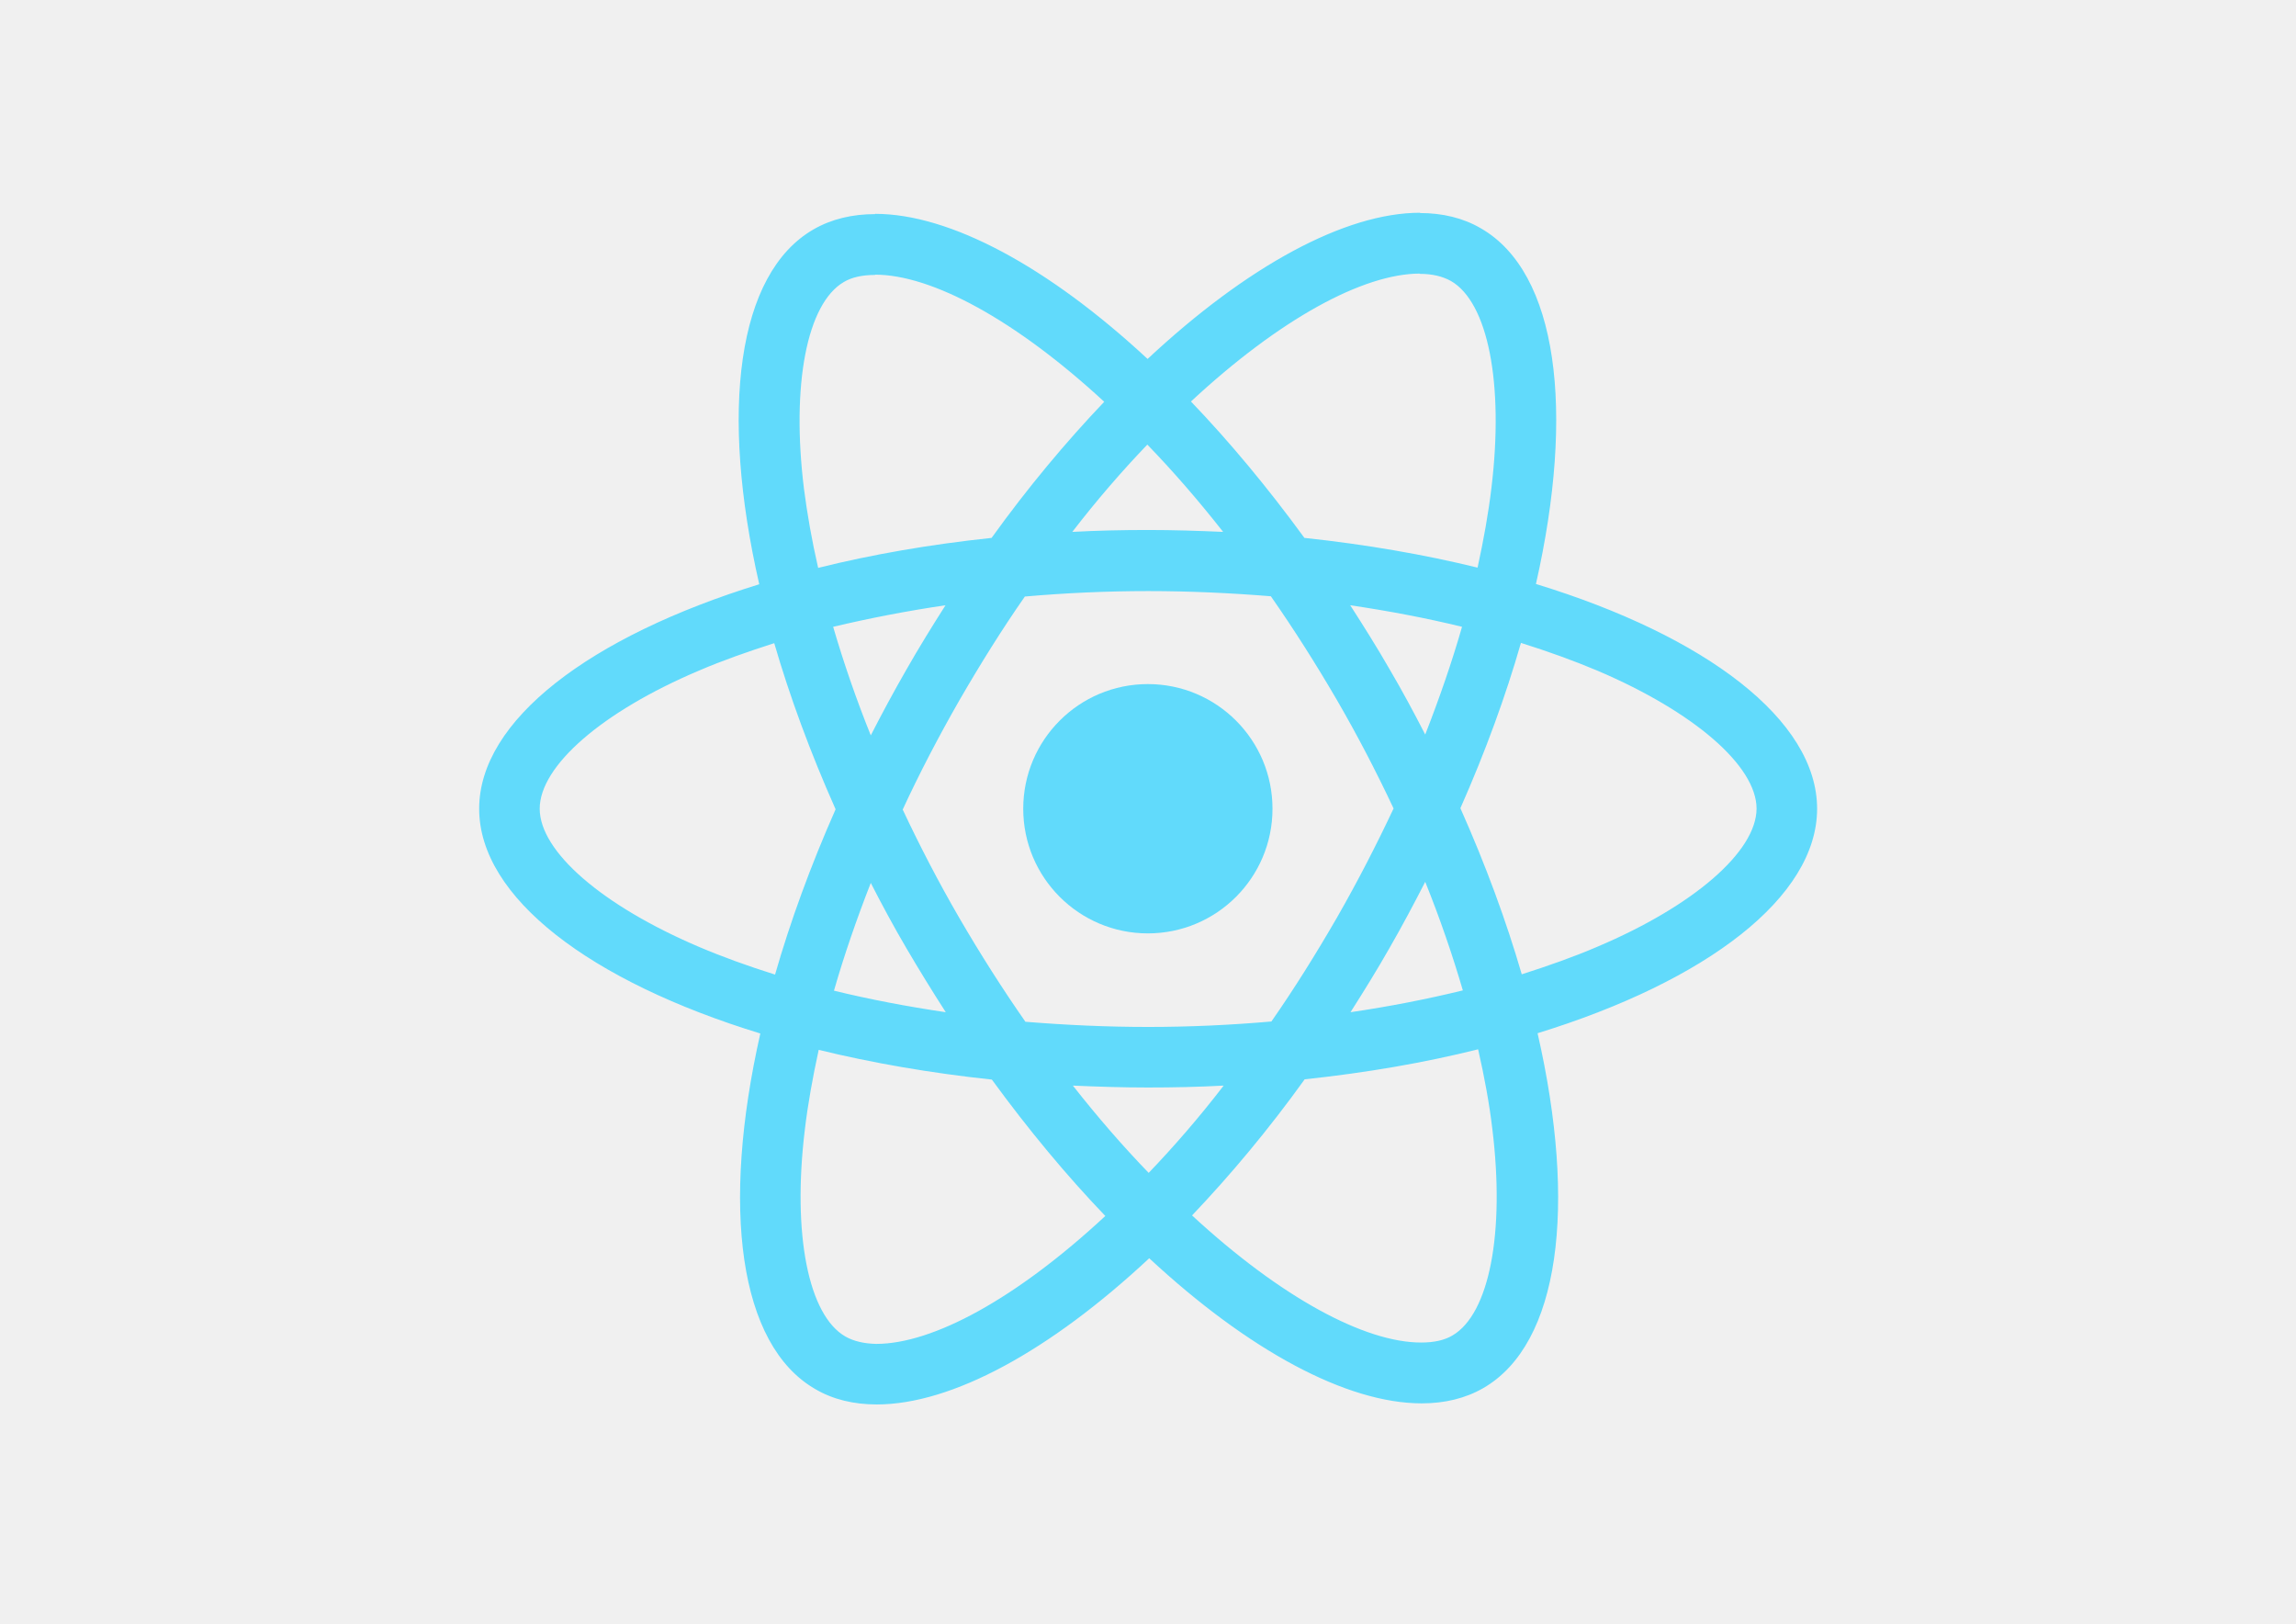
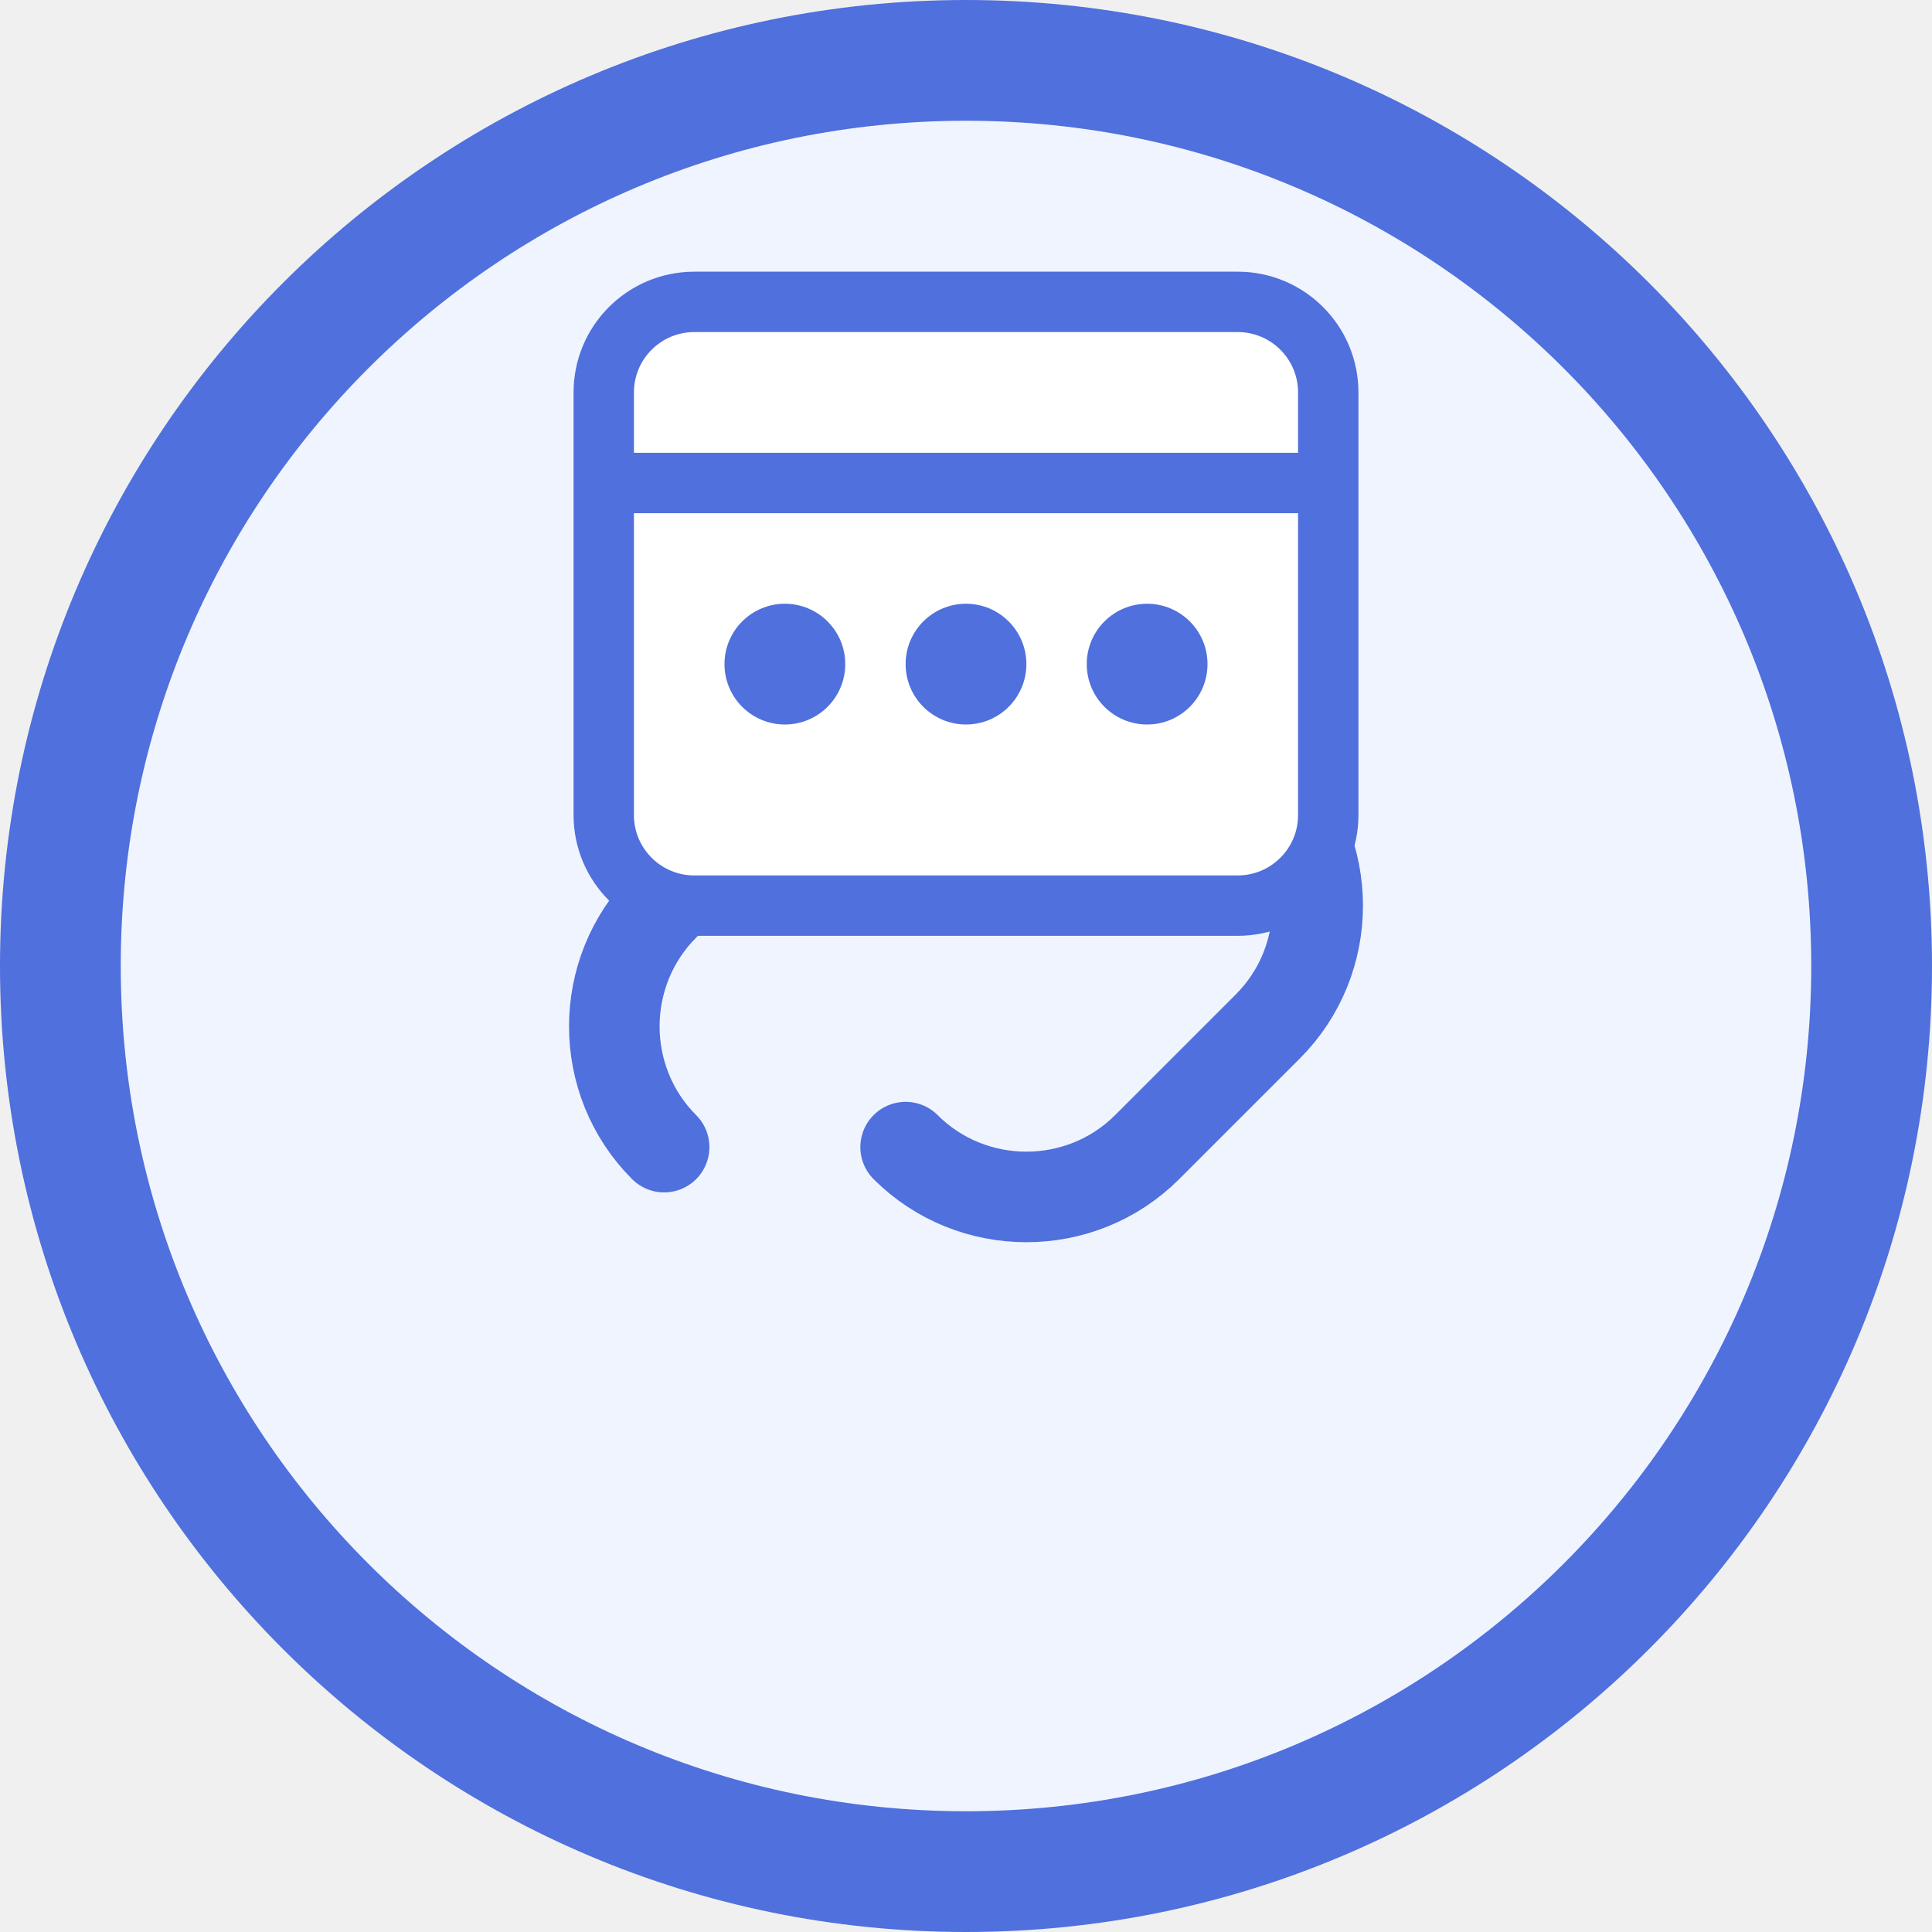
- <svg xmlns="http://www.w3.org/2000/svg" viewBox="0 0 841.9 595.3">
-   <g fill="#61DAFB">
-     <path d="M666.3 296.5c0-32.5-40.7-63.3-103.1-82.4 14.4-63.6 8-114.2-20.2-130.4-6.5-3.8-14.1-5.6-22.4-5.6v22.3c4.6 0 8.3.9 11.4 2.6 13.6 7.8 19.5 37.5 14.9 75.7-1.1 9.4-2.9 19.3-5.1 29.4-19.6-4.8-41-8.5-63.5-10.9-13.5-18.5-27.5-35.3-41.6-50 32.6-30.3 63.2-46.9 84-46.9V78c-27.5 0-63.5 19.6-99.9 53.6-36.4-33.8-72.4-53.2-99.9-53.2v22.3c20.7 0 51.4 16.5 84 46.6-14 14.7-28 31.4-41.3 49.9-22.6 2.4-44 6.1-63.6 11-2.3-10-4-19.7-5.2-29-4.7-38.2 1.1-67.9 14.6-75.8 3-1.8 6.9-2.6 11.5-2.6V78.5c-8.4 0-16 1.8-22.6 5.6-28.1 16.2-34.4 66.7-19.9 130.1-62.2 19.2-102.7 49.9-102.7 82.3 0 32.5 40.7 63.3 103.1 82.4-14.4 63.6-8 114.2 20.2 130.4 6.5 3.8 14.1 5.6 22.5 5.6 27.5 0 63.5-19.6 99.9-53.6 36.4 33.8 72.4 53.2 99.9 53.2 8.4 0 16-1.8 22.6-5.6 28.1-16.2 34.4-66.7 19.9-130.1 62-19.1 102.5-49.9 102.5-82.3zm-130.2-66.7c-3.7 12.9-8.3 26.2-13.5 39.5-4.1-8-8.4-16-13.1-24-4.6-8-9.5-15.8-14.4-23.4 14.2 2.1 27.9 4.7 41 7.9zm-45.8 106.5c-7.8 13.5-15.8 26.3-24.1 38.2-14.9 1.3-30 2-45.2 2-15.1 0-30.2-.7-45-1.9-8.3-11.9-16.4-24.6-24.2-38-7.6-13.1-14.5-26.4-20.8-39.8 6.2-13.4 13.2-26.8 20.7-39.9 7.8-13.5 15.8-26.3 24.1-38.2 14.9-1.3 30-2 45.2-2 15.1 0 30.2.7 45 1.9 8.3 11.9 16.4 24.6 24.2 38 7.6 13.1 14.5 26.4 20.8 39.8-6.3 13.4-13.2 26.8-20.7 39.9zm32.3-13c5.4 13.4 10 26.8 13.8 39.8-13.1 3.2-26.9 5.9-41.2 8 4.9-7.7 9.8-15.6 14.4-23.7 4.6-8 8.9-16.1 13-24.1zM421.2 430c-9.3-9.6-18.6-20.3-27.8-32 9 .4 18.2.7 27.5.7 9.4 0 18.7-.2 27.8-.7-9 11.7-18.3 22.4-27.5 32zm-74.4-58.9c-14.2-2.1-27.9-4.7-41-7.9 3.7-12.9 8.3-26.2 13.5-39.5 4.1 8 8.4 16 13.1 24 4.7 8 9.5 15.8 14.4 23.4zM420.7 163c9.3 9.6 18.6 20.3 27.8 32-9-.4-18.2-.7-27.5-.7-9.4 0-18.7.2-27.8.7 9-11.7 18.3-22.4 27.5-32zm-74 58.9c-4.9 7.7-9.8 15.6-14.4 23.7-4.6 8-8.9 16-13 24-5.4-13.4-10-26.8-13.8-39.8 13.1-3.1 26.9-5.8 41.2-7.9zm-90.5 125.2c-35.4-15.1-58.3-34.9-58.3-50.6 0-15.7 22.9-35.6 58.3-50.6 8.6-3.7 18-7 27.7-10.1 5.7 19.6 13.2 40 22.5 60.9-9.2 20.8-16.6 41.1-22.2 60.6-9.9-3.1-19.3-6.5-28-10.2zM310 490c-13.6-7.8-19.5-37.5-14.9-75.7 1.1-9.4 2.9-19.3 5.1-29.4 19.6 4.8 41 8.5 63.5 10.9 13.5 18.5 27.5 35.3 41.6 50-32.6 30.3-63.2 46.9-84 46.9-4.5-.1-8.3-1-11.3-2.7zm237.2-76.2c4.7 38.2-1.1 67.9-14.6 75.8-3 1.8-6.9 2.6-11.5 2.6-20.7 0-51.4-16.5-84-46.6 14-14.7 28-31.4 41.3-49.9 22.6-2.4 44-6.1 63.6-11 2.3 10.1 4.1 19.8 5.2 29.1zm38.5-66.7c-8.6 3.7-18 7-27.7 10.1-5.7-19.6-13.2-40-22.5-60.9 9.2-20.8 16.6-41.1 22.2-60.6 9.9 3.1 19.3 6.5 28.1 10.2 35.4 15.1 58.3 34.9 58.3 50.6-.1 15.7-23 35.6-58.4 50.6zM320.8 78.4z" />
-     <circle cx="420.9" cy="296.5" r="45.7" />
-     <path d="M520.5 78.1z" />
-   </g>
+ <svg xmlns="http://www.w3.org/2000/svg" width="200" height="200" viewBox="0 0 64 64" fill="none">
+   <circle cx="32" cy="32" r="30" fill="rgb(240,244,255)" stroke="rgb(79,112,221)" stroke-width="4" />
+   <path d="M22 38c-2.2-2.2-2.2-5.8 0-8l4-4c2.2-2.2 5.8-2.2 8 0" stroke="rgb(79,112,221)" stroke-width="3" stroke-linecap="round" />
+   <path d="M42 26c2.2 2.2 2.2 5.8 0 8l-4 4c-2.2 2.2-5.8 2.2-8 0" stroke="rgb(79,112,221)" stroke-width="3" stroke-linecap="round" />
+   <rect x="20" y="10" width="24" height="20" rx="3" fill="white" stroke="rgb(79,112,221)" stroke-width="2" />
+   <line x1="20" y1="16" x2="44" y2="16" stroke="rgb(79,112,221)" stroke-width="2" />
+   <circle cx="26" cy="22" r="2" fill="rgb(79,112,221)" />
+   <circle cx="32" cy="22" r="2" fill="rgb(79,112,221)" />
+   <circle cx="38" cy="22" r="2" fill="rgb(79,112,221)" />
</svg>
